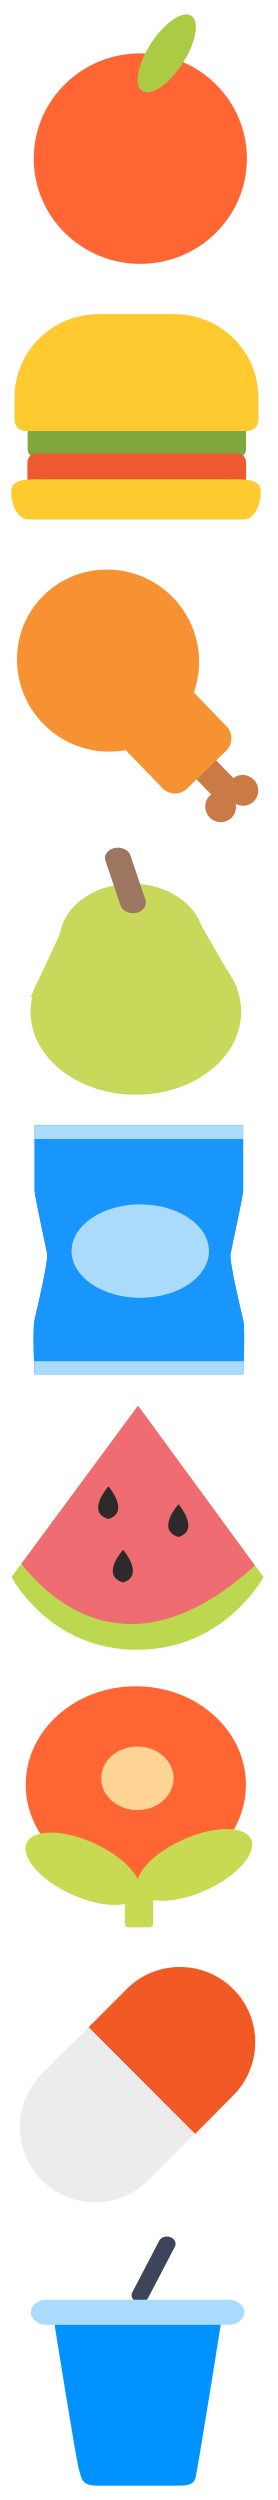
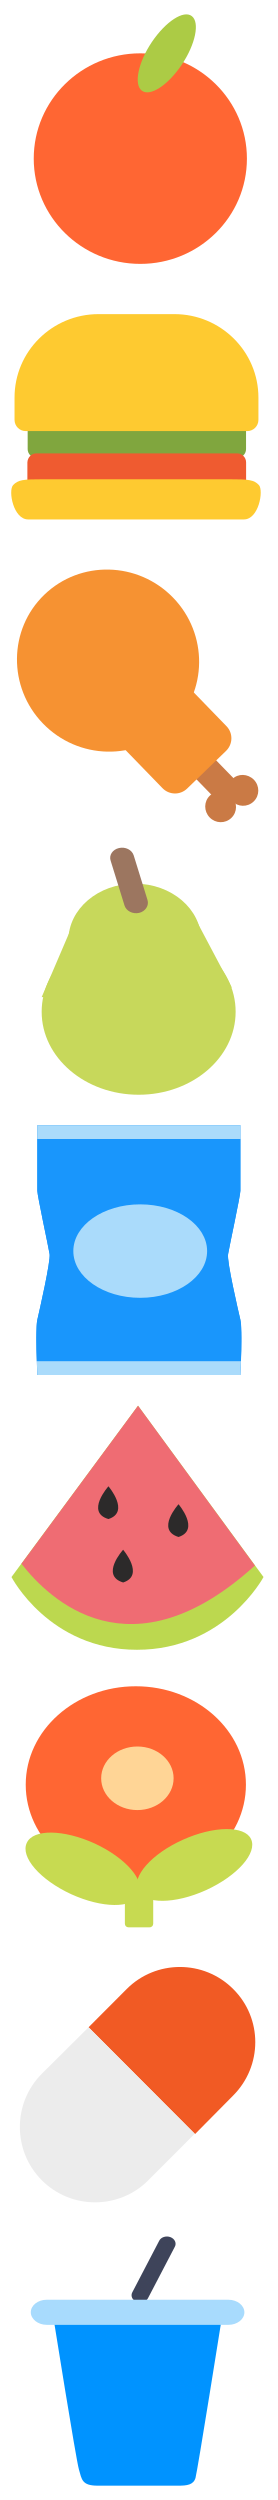
<svg xmlns="http://www.w3.org/2000/svg" width="100" height="900" viewBox="0 0 100 900">
  <g fill="none" fill-rule="evenodd">
    <g transform="translate(12 5)">
      <ellipse fill="#F63" cx="38.518" cy="52.099" rx="38.371" ry="37.901" />
-       <path d="M57.024.78c2.977 2.226 1.36 10.14-3.602 17.528-4.962 7.388-11.375 11.57-14.352 9.344-2.977-2.227-1.36-10.14 3.602-17.53C47.725 2.645 54.14-1.447 57.024.78z" fill="#ACCB45" />
+       <path d="M57.024.78c2.977 2.226 1.36 10.14-3.602 17.528-4.962 7.388-11.375 11.57-14.352 9.344-2.977-2.227-1.36-10.14 3.602-17.53C47.725 2.645 54.14-1.448 57.024.78z" fill="#ACCB45" />
    </g>
-     <path d="M13.082 151.464h72.37c1.726 0 3.123 1.422 3.123 3.133v7.09a3.14 3.14 0 0 1-3.123 3.134h-72.37c-1.726 0-3.123-1.422-3.123-3.133v-7.09c0-1.71 1.417-3.133 3.122-3.133z" fill="#80A63E" />
-     <path d="M13.082 163.213H85.37c1.726 0 3.226 1.422 3.226 3.236v6.987c0 1.73-1.418 3.236-3.226 3.236H13.082c-1.726 0-3.226-1.422-3.226-3.236v-6.988c.103-1.836 1.52-3.237 3.226-3.237z" fill="#EF5B30" />
-     <path d="M35.5 113.082h27.247c16.746 0 30.287 13.46 30.287 30.075v7.997c0 2.227-1.808 4.04-4.027 4.04H9.26c-2.22 0-4.027-1.813-4.027-4.04v-7.997c-.02-16.614 13.52-30.075 30.267-30.075zM93.24 174.653c-1.808-1.917-3.535-2.123-10.91-2.123H15.61c-7.377 0-9.083.206-10.91 2.123-1.81 2.02.1 12.347 5.444 12.347H87.795c5.363 0 7.15-10.327 5.445-12.347z" fill="#FECA30" />
+     <path d="M13.082 151.464h72.37c1.726 0 3.123 1.422 3.123 3.133v7.09a3.14 3.14 0 0 1-3.123 3.134h-72.37c-1.726 0-3.123-1.42-3.123-3.132v-7.09c0-1.71 1.416-3.133 3.12-3.133h.002z" fill="#80A63E" />
+     <path d="M13.082 163.213H85.37c1.726 0 3.226 1.422 3.226 3.236v6.986c0 1.73-1.418 3.236-3.226 3.236H13.082c-1.726 0-3.226-1.422-3.226-3.236v-6.988c.103-1.836 1.52-3.237 3.226-3.237v.003z" fill="#EF5B30" />
+     <path d="M35.5 113.082h27.247c16.746 0 30.287 13.46 30.287 30.075v7.997c0 2.227-1.808 4.04-4.027 4.04H9.26c-2.22 0-4.027-1.813-4.027-4.04v-7.997c-.02-16.614 13.52-30.075 30.267-30.075zm57.74 61.57c-1.808-1.916-3.535-2.122-10.91-2.122H15.61c-7.377 0-9.083.206-10.91 2.123-1.81 2.02.1 12.347 5.444 12.347h77.65c5.364 0 7.15-10.327 5.446-12.347z" fill="#FECA30" />
    <path d="M91.404 280.704c2.125 2.227 2.125 5.712-.097 7.842s-5.7 2.033-7.825-.194c-2.126-2.226-2.126-5.712.096-7.84 2.126-2.13 5.604-2.034 7.826.192z" fill="#CA7A45" />
-     <path d="M83.385 286.61c2.126 2.226 2.126 5.71-.096 7.84-2.223 2.13-5.7 2.034-7.827-.193-2.125-2.226-2.125-5.71.097-7.84s5.7-2.034 7.825.193z" fill="#CA7A45" />
-     <path d="M75.753 271.604l11.207 11.52c.773.775.676 2.033 0 2.71L82.612 290c-.773.774-2.028.678-2.705 0L68.604 278.38c-.773-.774-.677-2.032 0-2.71l4.347-4.163c.774-.774 2.03-.677 2.803.097z" fill="#CA7A45" />
-     <path d="M62.324 215.165c12.656 13.07 12.463 33.883-.483 46.37-12.945 12.49-33.716 12.005-46.372-1.064-12.656-13.068-12.463-33.882.483-46.37 12.947-12.488 33.718-12.004 46.374 1.065z" fill="#F69232" />
-     <path d="M61.744 241.013L81.55 261.44c2.415 2.516 2.318 6.486-.194 8.906L67.348 283.9c-2.512 2.42-6.473 2.322-8.888-.195L38.654 263.28c-2.415-2.518-2.318-6.487.194-8.908l14.008-13.553c2.512-2.324 6.473-2.324 8.888.193z" fill="#F69232" />
-     <g transform="translate(11 305)">
-       <ellipse fill="#C7D85B" cx="36.41" cy="33.536" rx="25.957" ry="20.428" />
-       <ellipse fill="#C7D85B" cx="37.906" cy="59.233" rx="37.906" ry="29.876" />
-       <path fill="#C7D85B" d="M11.95 28.267L0 53.965h22.286l5.963-16.343zM59.49 24.718l14.826 25.79-13.33 1.183-5.962-24.606z" />
-       <path d="M30.213.296c2.525-.536 5.05.628 5.753 2.625l5.4 16.066c.68 1.997-.794 4.086-3.226 4.64-2.525.537-5.05-.628-5.752-2.624L26.986 4.936c-.795-2.015.7-4.104 3.227-4.64z" fill="#9C7660" />
+     <path d="M83.385 286.61c2.126 2.226 2.126 5.71-.096 7.84-2.224 2.13-5.7 2.034-7.828-.193-2.125-2.226-2.125-5.71.097-7.84 2.22-2.13 5.7-2.034 7.824.193z" fill="#CA7A45" />
+     <path d="M75.753 271.604l11.207 11.52c.773.775.676 2.033 0 2.71L82.612 290c-.773.774-2.028.678-2.705 0l-11.303-11.62c-.773-.774-.677-2.032 0-2.71l4.347-4.163c.775-.774 2.03-.677 2.804.097z" fill="#CA7A45" />
+     <path d="M62.324 215.165c12.656 13.07 12.463 33.883-.483 46.37-12.944 12.49-33.715 12.005-46.37-1.064-12.657-13.067-12.464-33.88.482-46.37 12.947-12.487 33.718-12.003 46.374 1.066h-.002z" fill="#F69232" />
+     <path d="M61.744 241.013L81.55 261.44c2.415 2.516 2.318 6.486-.194 8.906L67.348 283.9c-2.512 2.42-6.473 2.322-8.888-.195L38.654 263.28c-2.415-2.518-2.318-6.487.194-8.908l14.008-13.553c2.512-2.325 6.473-2.325 8.888.192z" fill="#F69232" />
+     <g transform="translate(15 305)">
+       <ellipse fill="#C7D85B" cx="33.536" cy="33.536" rx="23.908" ry="20.428" />
+       <ellipse fill="#C7D85B" cx="34.913" cy="59.233" rx="34.913" ry="29.876" />
+       <path d="M11.007 28.267L0 53.965h20.527l5.492-16.343-15.013-9.355zm43.786-3.55l13.656 25.79-12.28 1.184-5.49-24.605 4.113-2.367z" fill="#C7D85B" />
+       <path d="M27.828.296c2.325-.536 4.65.628 5.3 2.625L38.1 18.988c.627 1.997-.73 4.086-2.97 4.64-2.327.537-4.652-.628-5.3-2.624L24.857 4.936C24.123 2.92 25.5.832 27.828.296z" fill="#9C7660" />
    </g>
-     <g transform="translate(12 405)">
-       <path d="M75.528 70.122c-.802-3.344-5.053-21.097-4.54-23.636.41-2.54 4.54-21.096 4.54-22.81V.042H.452v23.637c0 1.734 4.13 20.27 4.54 22.81.41 2.538-3.74 20.27-4.54 23.635-.8 3.344 0 19.878 0 19.878H75.527s.903-16.43 0-19.878z" fill="#1996FC" />
-       <path d="M75.528 23.677V5.017H.452v18.66c0 1.734 4.13 20.27 4.54 22.81.41 2.538-3.74 20.27-4.54 23.635-.514 2.126-.41 9.743-.206 14.903h75.466c.206-5.18.31-12.674-.205-14.903-.8-3.344-5.053-21.097-4.54-23.636.432-2.518 4.56-21.075 4.56-22.81z" fill="#1996FC" />
-       <path d="M75.528.062H.452v4.975h75.076V.062zM.452 90H75.527s.102-2.126.205-4.975H.267C.37 87.875.452 90 .452 90z" fill="#AADBFB" />
-       <ellipse fill="#AADBFB" cx="38.493" cy="45.392" rx="24.731" ry="16.823" />
+     <g transform="translate(13 405)">
+       <path d="M73.54 70.122c-.78-3.344-4.92-21.097-4.42-23.636.4-2.54 4.42-21.096 4.42-22.81V.042H.44V23.68c0 1.733 4.02 20.27 4.42 22.81.4 2.537-3.64 20.27-4.42 23.634-.78 3.344 0 19.878 0 19.878h73.1s.88-16.43 0-19.878v-.002z" fill="#1996FC" />
+       <path d="M73.54 23.677V5.017H.44v18.66c0 1.734 4.02 20.27 4.42 22.81.4 2.538-3.64 20.27-4.42 23.635-.5 2.126-.4 9.743-.2 14.903h73.48c.2-5.18.3-12.674-.2-14.903-.78-3.344-4.92-21.097-4.42-23.636.42-2.518 4.44-21.075 4.44-22.81z" fill="#1996FC" />
+       <path d="M73.54.062H.44v4.975h73.1V.062zM.44 90h73.1s.1-2.126.2-4.975H.26C.36 87.875.44 90 .44 90z" fill="#AADBFB" />
+       <ellipse fill="#AADBFB" cx="37.48" cy="45.392" rx="24.08" ry="16.823" />
    </g>
-     <g>
-       <path d="M49.692 506.057L4.134 567.733s13.545 26.19 45.174 26.19c31.63 0 45.558-26.19 45.558-26.19l-45.174-61.676z" fill="#BCD84F" />
-       <path d="M7.717 562.952c10.077 12.915 39.33 41.258 84.045.648l-42.07-57.543-41.975 56.895z" fill="#EF6C73" />
-       <path d="M44.327 569.695c7.913-2.533 0-11.79 0-11.79s-8.39 9.257 0 11.79zM64.27 553.314c7.913-2.533 0-11.79 0-11.79s-8.37 9.257 0 11.79zM39.04 546.857c7.912-2.533 0-11.79 0-11.79s-8.372 9.352 0 11.79z" fill="#2C2A2A" />
-     </g>
+     <path d="M49.692 506.057L4.134 567.733s13.545 26.19 45.174 26.19c31.63 0 45.558-26.19 45.558-26.19l-45.174-61.676z" fill="#BCD84F" />
+     <path d="M7.717 562.952c10.077 12.915 39.33 41.258 84.045.648l-42.07-57.543-41.975 56.895z" fill="#EF6C73" />
+     <path d="M44.327 569.695c7.913-2.533 0-11.79 0-11.79s-8.39 9.257 0 11.79zm19.943-16.38c7.913-2.534 0-11.79 0-11.79s-8.37 9.256 0 11.79zm-25.23-6.458c7.912-2.533 0-11.79 0-11.79s-8.372 9.352 0 11.79z" fill="#2C2A2A" />
    <g transform="translate(9 607)">
-       <path d="M37.246 44.815h7.62c.73 0 1.29.545 1.29 1.297v39.422c0 .733-.542 1.297-1.29 1.297h-7.62c-.73 0-1.29-.544-1.29-1.296V46.112c0-.752.56-1.297 1.29-1.297z" fill="#C7DA51" />
+       <path d="M37.246 44.815h7.62c.73 0 1.29.545 1.29 1.297v39.422c0 .733-.542 1.297-1.29 1.297h-7.62c-.73 0-1.29-.543-1.29-1.295V46.112c0-.752.56-1.297 1.29-1.297z" fill="#C7DA51" />
      <ellipse fill="#F63" cx="39.898" cy="35.495" rx="39.636" ry="35.439" />
      <ellipse fill="#FFD596" cx="40.458" cy="33.184" rx="13.038" ry="11.443" />
-       <path d="M25.048 56.635c11.19 5.167 18.343 13.378 15.97 18.452-2.297 5.073-13.3 4.885-24.413-.188C5.417 69.73-1.737 61.52.635 56.446c2.298-5.074 13.206-4.886 24.413.188z" fill="#C7DA51" />
+       <path d="M25.048 56.635c11.19 5.167 18.343 13.378 15.97 18.452-2.297 5.073-13.3 4.885-24.413-.188C5.417 69.73-1.737 61.52.635 56.445c2.298-5.074 13.206-4.886 24.413.188z" fill="#C7DA51" />
      <path d="M56.784 55.338C45.502 60.41 38.348 68.623 40.626 73.62c2.39 4.98 13.393 4.887 24.582-.187 11.282-5.167 18.53-13.38 16.157-18.377-2.28-4.885-13.374-4.79-24.58.282z" fill="#C7DA51" />
    </g>
    <g>
      <path d="M83.947 754.38c10.558-10.586 10.648-27.765 0-38.33-10.558-10.584-27.804-10.584-38.34 0l-13.733 13.772 38.34 38.44 13.733-13.882z" fill="#F15A24" />
      <path d="M15.053 784.904c10.558 10.585 27.804 10.585 38.34 0L70.1 768.15l-38.226-38.328-16.82 16.73c-10.537 10.587-10.537 27.766 0 38.352z" fill="#ECECEC" />
    </g>
    <g>
      <path d="M61.367 805.372c-1.565-.602-3.427 0-4.06 1.31l-9.67 18.533c-.718 1.31 0 2.87 1.567 3.472 1.565.602 3.427 0 4.06-1.31l9.67-18.533c.718-1.293 0-2.87-1.567-3.472z" fill="#3E445A" />
-       <path d="M19.27 834.622s8.103 50.83 9.14 54.39c1.036 3.56 1.036 5.83 6.748 5.83h29.086c3.004 0 5.394-.267 6.135-2.783.718-2.517 9.455-57.438 9.455-57.438H19.27z" fill="#0093FF" />
-       <path d="M82.246 827.907h-65.45c-3.11 0-5.71 2.002-5.71 4.518 0 2.445 2.6 4.518 5.71 4.518h65.47c3.11 0 5.713-2.002 5.713-4.518-.022-2.516-2.603-4.518-5.734-4.518z" fill="#A8DBFD" />
+       <path d="M19.27 834.622s8.103 50.83 9.14 54.39c1.036 3.56 1.036 5.83 6.748 5.83h29.086c3.004 0 5.394-.267 6.135-2.783.717-2.518 9.454-57.44 9.454-57.44H19.27v.002z" fill="#0093FF" />
+       <path d="M82.246 827.907h-65.45c-3.11 0-5.71 2.002-5.71 4.518 0 2.445 2.6 4.518 5.71 4.518h65.47c3.11 0 5.713-2.002 5.713-4.518-.023-2.516-2.604-4.518-5.735-4.518z" fill="#A8DBFD" />
    </g>
  </g>
</svg>
